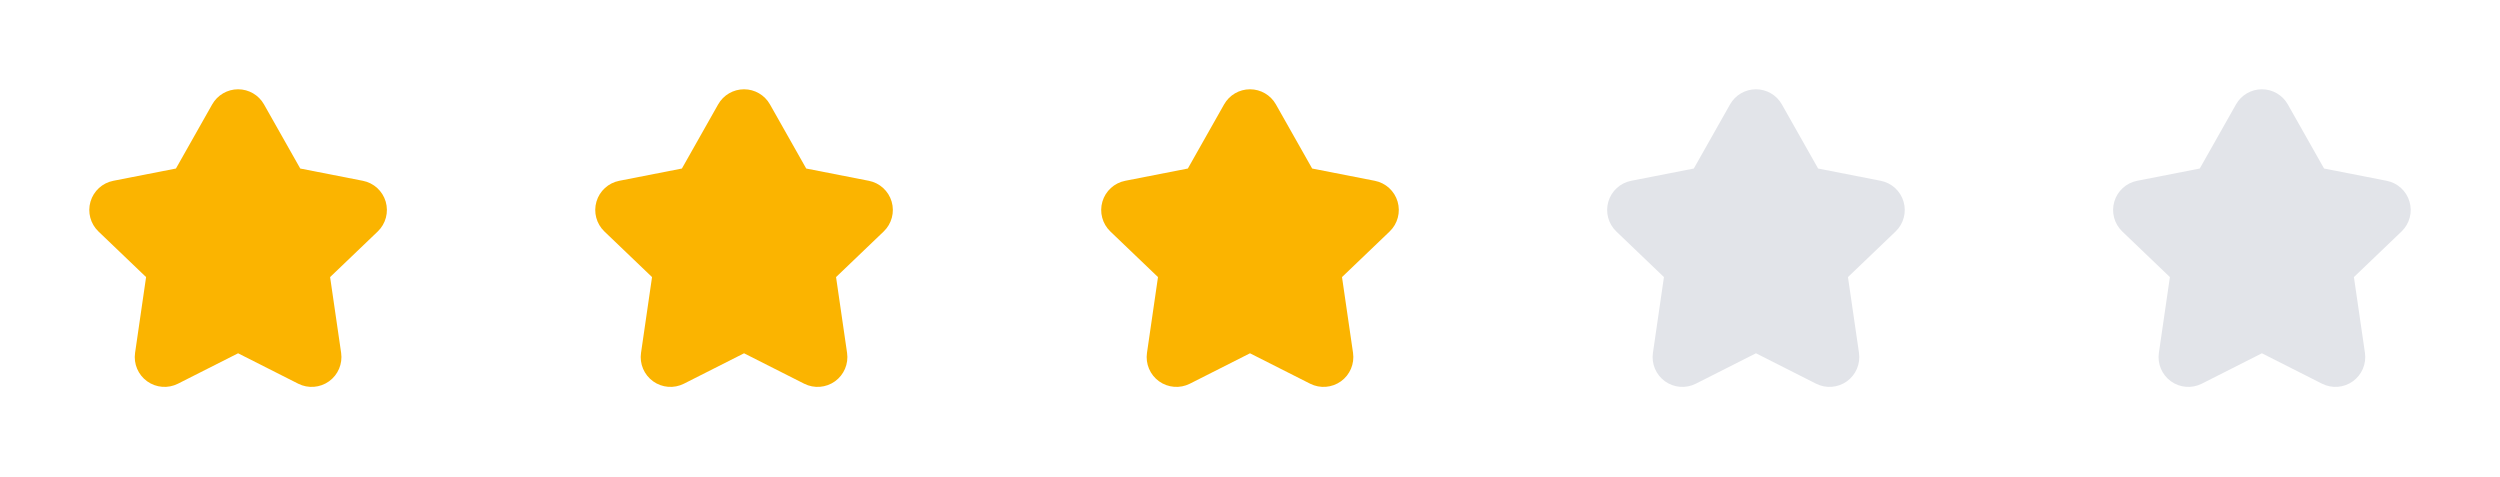
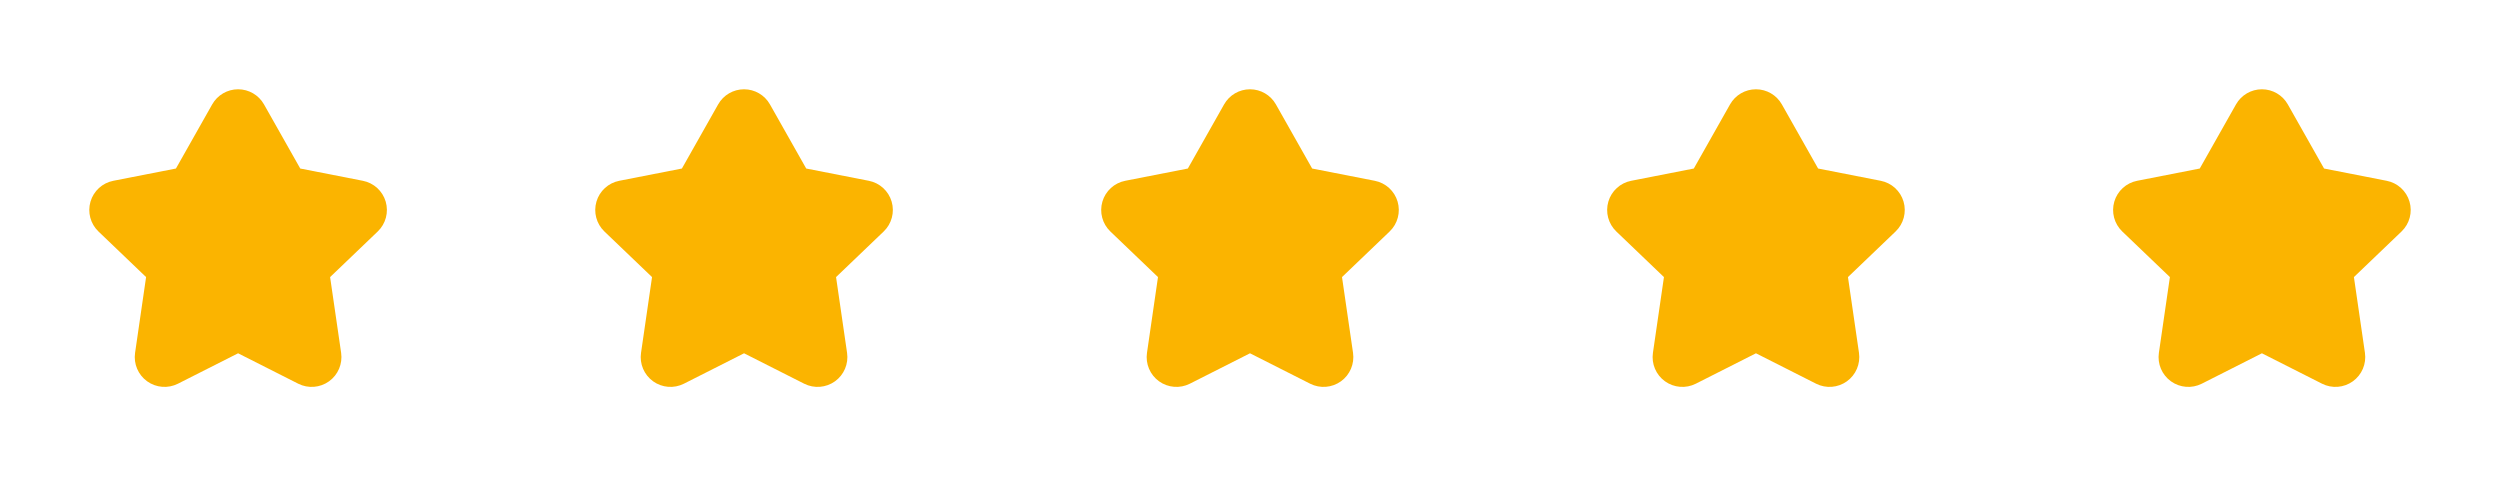
<svg xmlns="http://www.w3.org/2000/svg" width="168" height="32" viewBox="0 0 168 32" fill="none">
  <path fill-rule="evenodd" clip-rule="evenodd" d="M16 6C16.721 6 17.387 6.388 17.741 7.016L20.177 11.325L24.384 12.149C25.117 12.292 25.709 12.832 25.919 13.549C26.129 14.265 25.923 15.039 25.383 15.556L22.183 18.62L22.924 23.712C23.031 24.451 22.718 25.188 22.112 25.624C21.506 26.059 20.708 26.122 20.042 25.785L16 23.741L11.958 25.785C11.292 26.122 10.494 26.059 9.888 25.624C9.282 25.188 8.969 24.451 9.077 23.712L9.817 18.62L6.617 15.556C6.077 15.039 5.871 14.265 6.081 13.549C6.291 12.832 6.883 12.292 7.616 12.149L11.823 11.325L14.259 7.016C14.614 6.388 15.279 6 16 6Z" fill="#FBB400" />
  <path fill-rule="evenodd" clip-rule="evenodd" d="M50 6C50.721 6 51.386 6.388 51.741 7.016L54.177 11.325L58.384 12.149C59.117 12.292 59.709 12.832 59.919 13.549C60.129 14.265 59.923 15.039 59.383 15.556L56.183 18.62L56.923 23.712C57.031 24.451 56.718 25.188 56.112 25.624C55.506 26.059 54.708 26.122 54.042 25.785L50 23.741L45.958 25.785C45.292 26.122 44.494 26.059 43.888 25.624C43.282 25.188 42.969 24.451 43.077 23.712L43.817 18.62L40.617 15.556C40.077 15.039 39.871 14.265 40.081 13.549C40.291 12.832 40.883 12.292 41.616 12.149L45.824 11.325L48.259 7.016C48.614 6.388 49.279 6 50 6Z" fill="#FBB400" />
  <path fill-rule="evenodd" clip-rule="evenodd" d="M84 6C84.721 6 85.386 6.388 85.741 7.016L88.177 11.325L92.384 12.149C93.117 12.292 93.709 12.832 93.919 13.549C94.129 14.265 93.923 15.039 93.383 15.556L90.183 18.62L90.924 23.712C91.031 24.451 90.718 25.188 90.112 25.624C89.506 26.059 88.708 26.122 88.042 25.785L84 23.741L79.958 25.785C79.292 26.122 78.494 26.059 77.888 25.624C77.282 25.188 76.969 24.451 77.077 23.712L77.817 18.62L74.617 15.556C74.077 15.039 73.871 14.265 74.081 13.549C74.291 12.832 74.883 12.292 75.616 12.149L79.823 11.325L82.259 7.016C82.614 6.388 83.279 6 84 6Z" fill="#FBB400" />
-   <path fill-rule="evenodd" clip-rule="evenodd" d="M118 6C118.721 6 119.386 6.388 119.741 7.016L122.177 11.325L126.384 12.149C127.117 12.292 127.709 12.832 127.919 13.549C128.129 14.265 127.923 15.039 127.383 15.556L124.183 18.62L124.924 23.712C125.031 24.451 124.718 25.188 124.112 25.624C123.506 26.059 122.708 26.122 122.042 25.785L118 23.741L113.958 25.785C113.292 26.122 112.494 26.059 111.888 25.624C111.282 25.188 110.969 24.451 111.077 23.712L111.817 18.62L108.617 15.556C108.077 15.039 107.871 14.265 108.081 13.549C108.291 12.832 108.883 12.292 109.616 12.149L113.824 11.325L116.259 7.016C116.614 6.388 117.279 6 118 6Z" fill="#E2E4E9" />
-   <path fill-rule="evenodd" clip-rule="evenodd" d="M152 6C152.721 6 153.386 6.388 153.741 7.016L156.177 11.325L160.384 12.149C161.117 12.292 161.709 12.832 161.919 13.549C162.129 14.265 161.923 15.039 161.383 15.556L158.183 18.62L158.924 23.712C159.031 24.451 158.718 25.188 158.112 25.624C157.506 26.059 156.708 26.122 156.042 25.785L152 23.741L147.958 25.785C147.292 26.122 146.494 26.059 145.888 25.624C145.282 25.188 144.969 24.451 145.077 23.712L145.817 18.62L142.617 15.556C142.077 15.039 141.871 14.265 142.081 13.549C142.291 12.832 142.883 12.292 143.616 12.149L147.824 11.325L150.259 7.016C150.614 6.388 151.279 6 152 6Z" fill="#E2E4E9" />
+   <path fill-rule="evenodd" clip-rule="evenodd" d="M118 6C118.721 6 119.386 6.388 119.741 7.016L122.177 11.325L126.384 12.149C127.117 12.292 127.709 12.832 127.919 13.549C128.129 14.265 127.923 15.039 127.383 15.556L124.183 18.62L124.924 23.712C125.031 24.451 124.718 25.188 124.112 25.624C123.506 26.059 122.708 26.122 122.042 25.785L118 23.741L113.958 25.785C113.292 26.122 112.494 26.059 111.888 25.624C111.282 25.188 110.969 24.451 111.077 23.712L111.817 18.62L108.617 15.556C108.077 15.039 107.871 14.265 108.081 13.549C108.291 12.832 108.883 12.292 109.616 12.149L113.824 11.325L116.259 7.016C116.614 6.388 117.279 6 118 6Z" fill="#FBB400" />
+   <path fill-rule="evenodd" clip-rule="evenodd" d="M152 6C152.721 6 153.386 6.388 153.741 7.016L156.177 11.325L160.384 12.149C161.117 12.292 161.709 12.832 161.919 13.549C162.129 14.265 161.923 15.039 161.383 15.556L158.183 18.62L158.924 23.712C159.031 24.451 158.718 25.188 158.112 25.624C157.506 26.059 156.708 26.122 156.042 25.785L152 23.741L147.958 25.785C147.292 26.122 146.494 26.059 145.888 25.624C145.282 25.188 144.969 24.451 145.077 23.712L145.817 18.62L142.617 15.556C142.077 15.039 141.871 14.265 142.081 13.549C142.291 12.832 142.883 12.292 143.616 12.149L147.824 11.325L150.259 7.016C150.614 6.388 151.279 6 152 6Z" fill="#FBB400" />
</svg>
